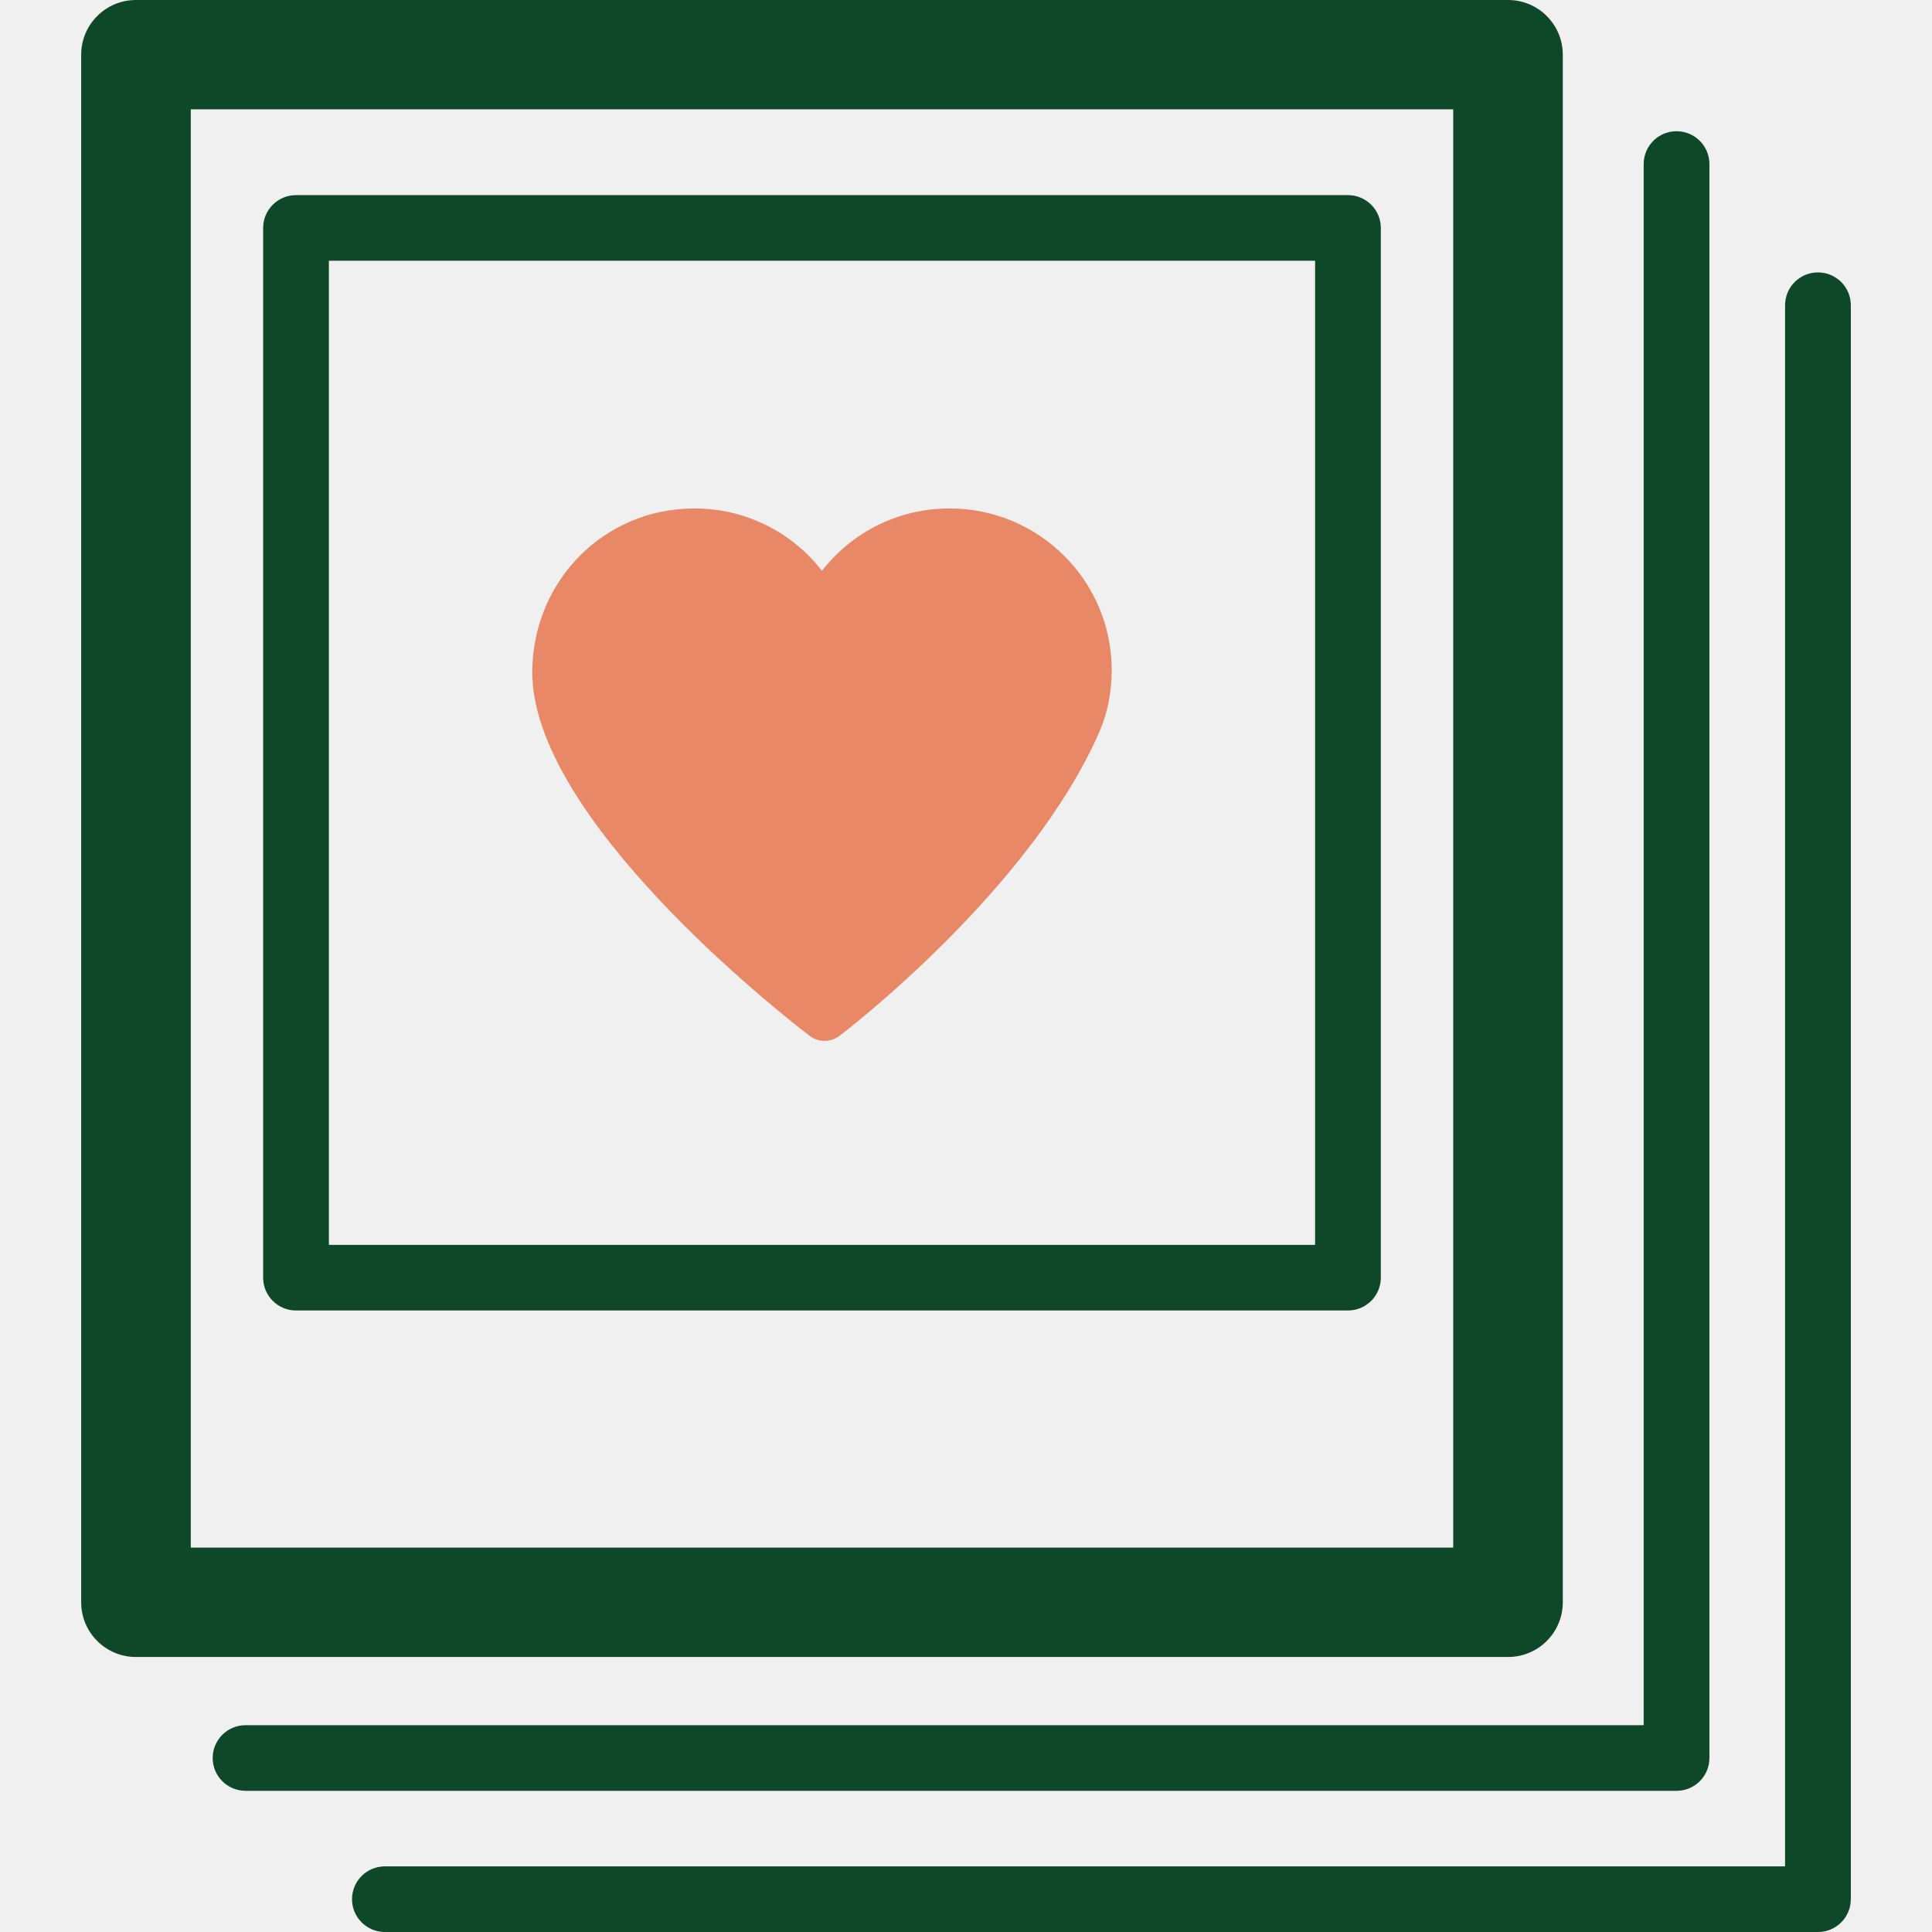
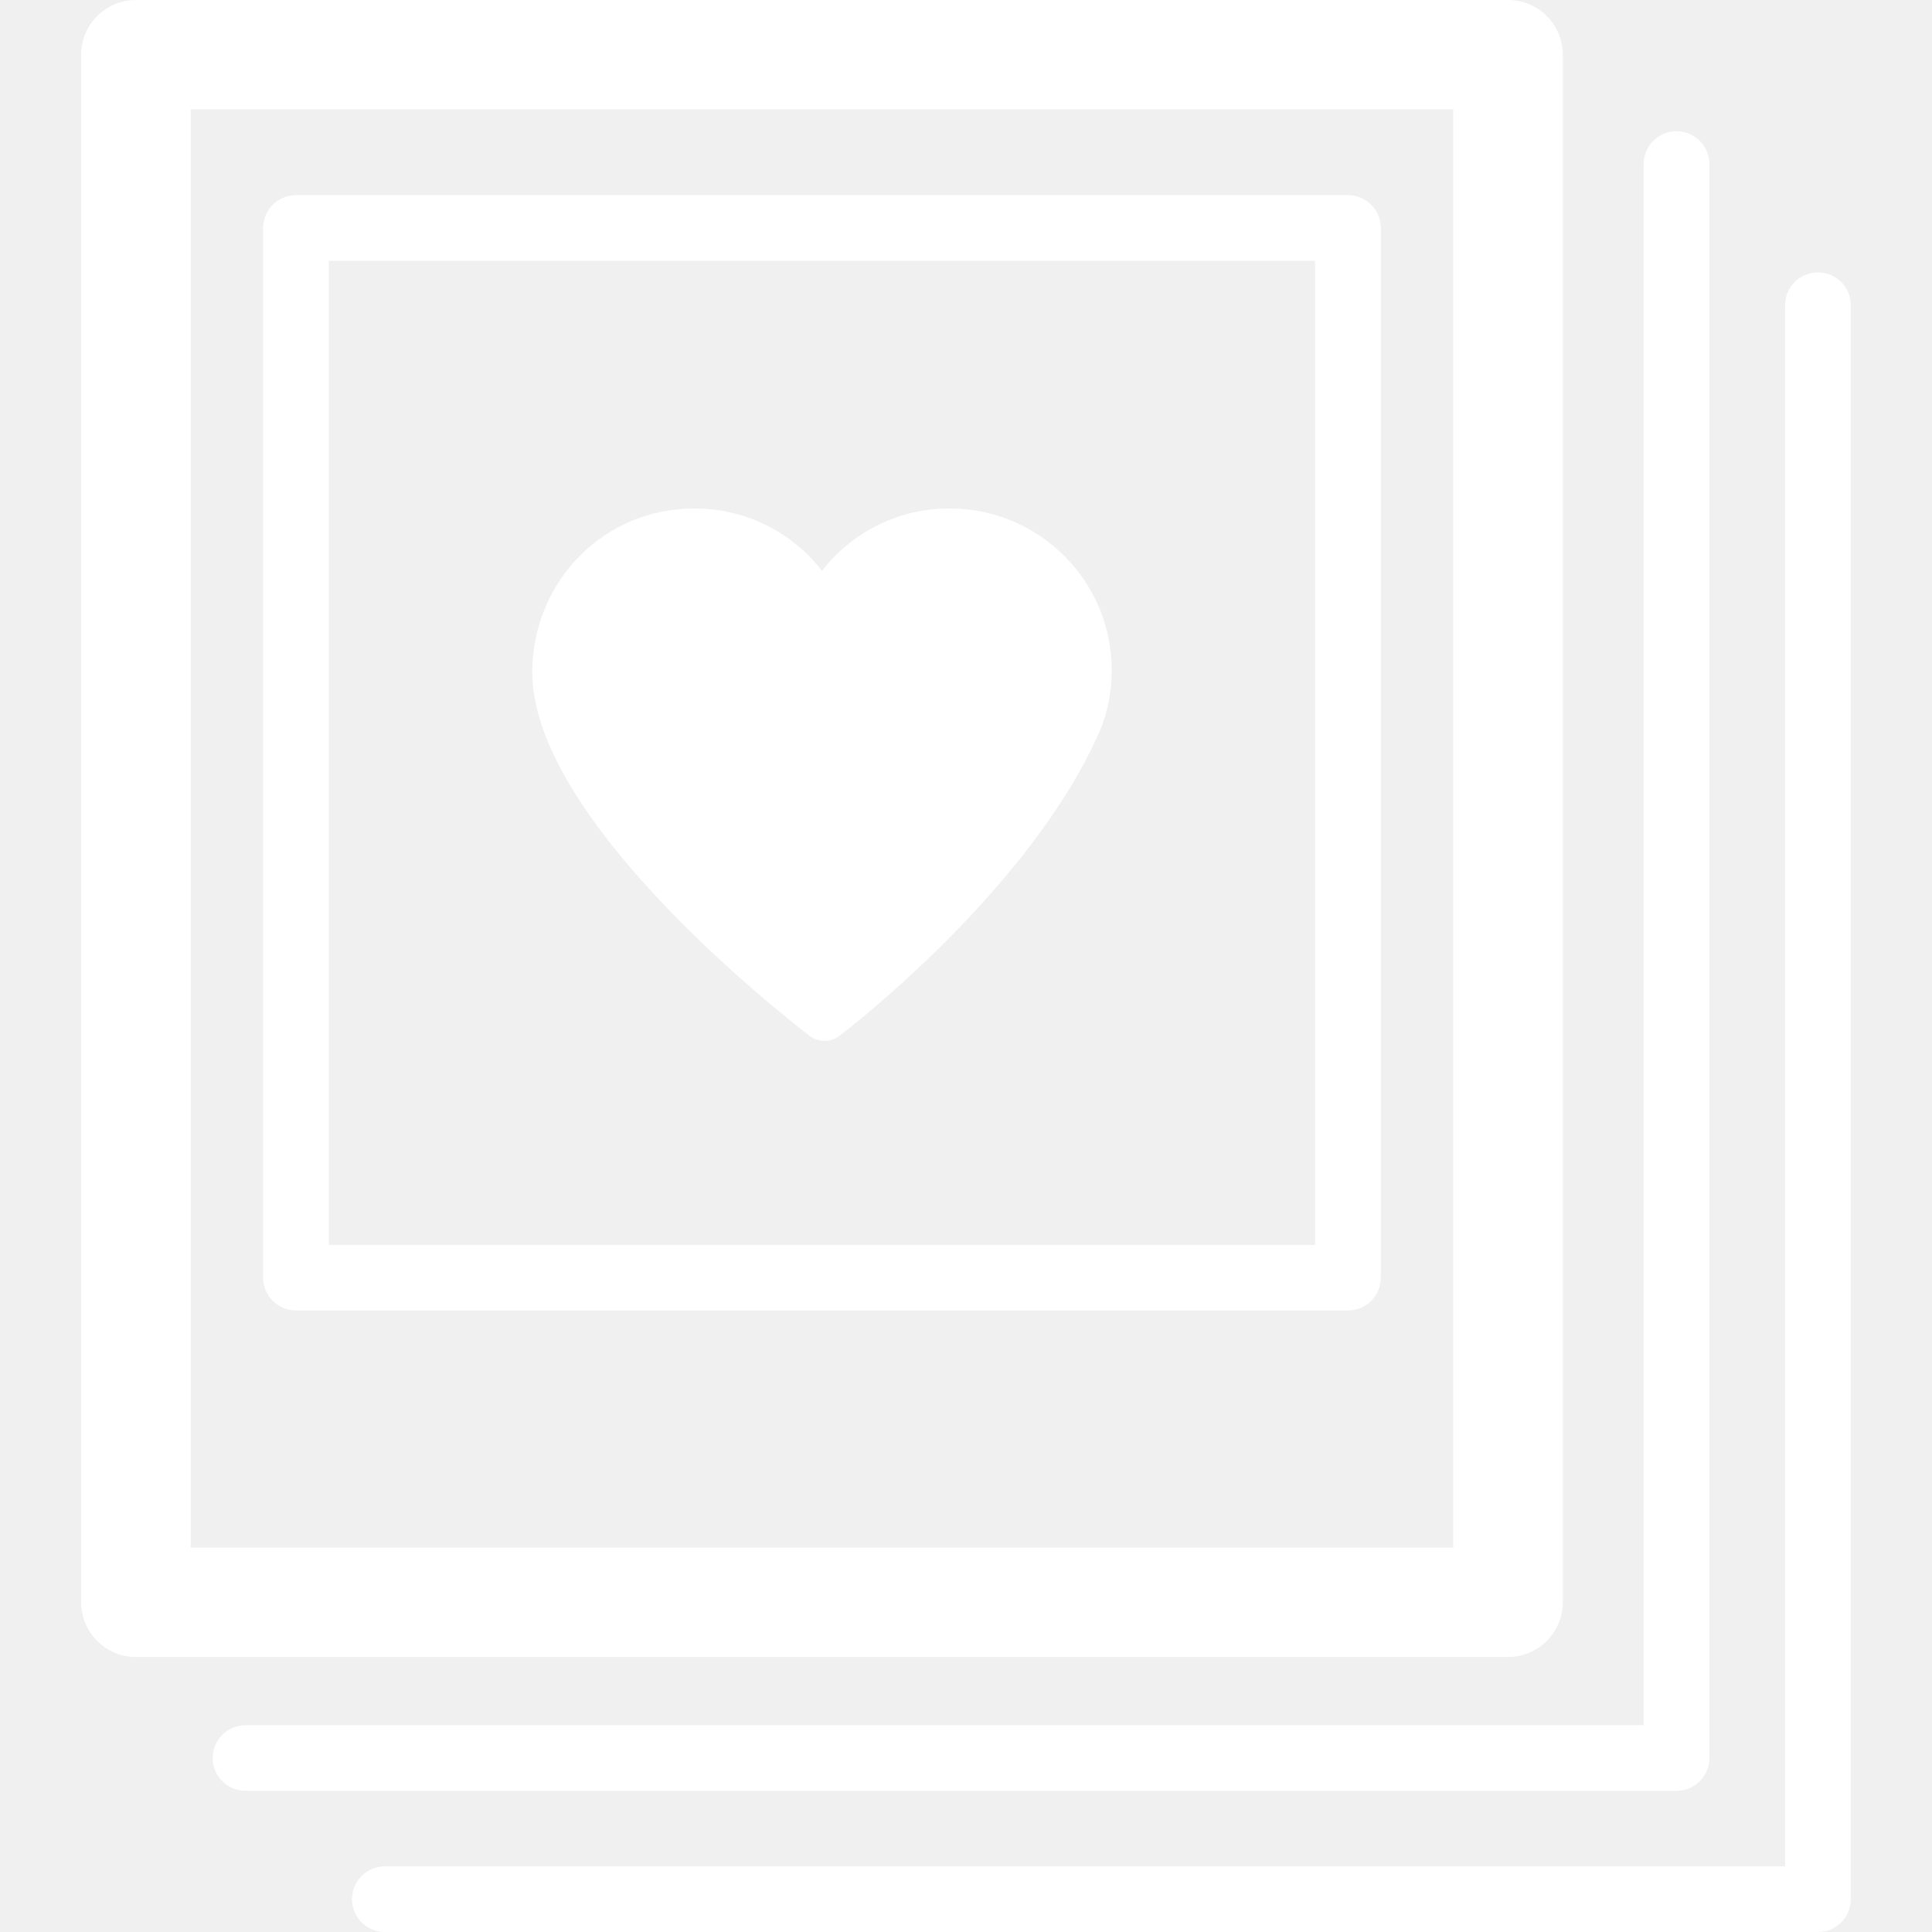
<svg xmlns="http://www.w3.org/2000/svg" preserveAspectRatio="xMidYMid meet" data-bbox="45.499 40.5 109.001 119.001" viewBox="45.499 40.5 109.001 119.001" height="200" width="200" data-type="color" role="presentation" aria-hidden="true">
-   <defs>
-     <style>#comp-jxbcutep svg [data-color="1"] {fill: #FFFFFF;}
- #comp-jxbcutep svg [data-color="2"] {fill: #FFFFFF;}</style>
-   </defs>
  <g>
-     <path d="M99.002 71.819a9.906 9.906 0 0 0-7.873 3.841 9.901 9.901 0 0 0-7.871-3.841c-5.485 0-9.866 4.359-9.974 9.923-.173 9.066 15.313 21.203 17.079 22.557a1.517 1.517 0 0 0 1.844.004c.479-.364 11.757-9.022 16.001-18.708.508-1.16.766-2.445.766-3.823.001-5.489-4.474-9.953-9.972-9.953z" fill="#E98866" data-color="1" />
-     <path d="M136.759 139.194V43.868a3.372 3.372 0 0 0-3.375-3.368h-84.51a3.372 3.372 0 0 0-3.375 3.368v95.326a3.372 3.372 0 0 0 3.375 3.368h84.51a3.372 3.372 0 0 0 3.375-3.368zm-6.749-3.368H52.25V47.235h77.76v88.591z" fill="#0E4828" data-color="2" />
-     <path d="M58.732 121.219h64.794a2.023 2.023 0 0 0 2.025-2.021V54.54a2.023 2.023 0 0 0-2.025-2.021H58.732a2.023 2.023 0 0 0-2.025 2.021v64.659a2.024 2.024 0 0 0 2.025 2.02zm2.025-64.659h60.745v60.618H60.757V56.56z" fill="#0E4828" data-color="2" />
-     <path d="M145.79 148.784v-98.18a2.023 2.023 0 0 0-2.025-2.021 2.023 2.023 0 0 0-2.025 2.021v96.159H55.624a2.023 2.023 0 0 0-2.025 2.021c0 1.116.907 2.021 2.025 2.021h88.141a2.023 2.023 0 0 0 2.025-2.021z" fill="#0E4828" data-color="2" />
-     <path d="M152.475 57.279a2.023 2.023 0 0 0-2.025 2.021v96.159H64.206a2.023 2.023 0 0 0-2.025 2.021c0 1.116.907 2.021 2.025 2.021h88.269a2.023 2.023 0 0 0 2.025-2.021V59.3a2.023 2.023 0 0 0-2.025-2.021z" fill="#0E4828" data-color="2" />
+     <path d="M99.002 71.819a9.906 9.906 0 0 0-7.873 3.841 9.901 9.901 0 0 0-7.871-3.841c-5.485 0-9.866 4.359-9.974 9.923-.173 9.066 15.313 21.203 17.079 22.557a1.517 1.517 0 0 0 1.844.004c.479-.364 11.757-9.022 16.001-18.708.508-1.16.766-2.445.766-3.823.001-5.489-4.474-9.953-9.972-9.953z" fill="#FFFFFF" data-color="1" />
+     <path d="M136.759 139.194V43.868a3.372 3.372 0 0 0-3.375-3.368h-84.51a3.372 3.372 0 0 0-3.375 3.368v95.326a3.372 3.372 0 0 0 3.375 3.368h84.51a3.372 3.372 0 0 0 3.375-3.368zm-6.749-3.368H52.25V47.235h77.76v88.591z" fill="#FFFFFF" data-color="2" />
+     <path d="M58.732 121.219h64.794a2.023 2.023 0 0 0 2.025-2.021V54.54a2.023 2.023 0 0 0-2.025-2.021H58.732a2.023 2.023 0 0 0-2.025 2.021v64.659a2.024 2.024 0 0 0 2.025 2.02zm2.025-64.659h60.745v60.618H60.757V56.56z" fill="#FFFFFF" data-color="2" />
+     <path d="M145.79 148.784v-98.18a2.023 2.023 0 0 0-2.025-2.021 2.023 2.023 0 0 0-2.025 2.021v96.159H55.624a2.023 2.023 0 0 0-2.025 2.021c0 1.116.907 2.021 2.025 2.021h88.141a2.023 2.023 0 0 0 2.025-2.021z" fill="#FFFFFF" data-color="2" />
+     <path d="M152.475 57.279a2.023 2.023 0 0 0-2.025 2.021v96.159H64.206a2.023 2.023 0 0 0-2.025 2.021c0 1.116.907 2.021 2.025 2.021h88.269a2.023 2.023 0 0 0 2.025-2.021V59.3a2.023 2.023 0 0 0-2.025-2.021z" fill="#FFFFFF" data-color="2" />
  </g>
</svg>
